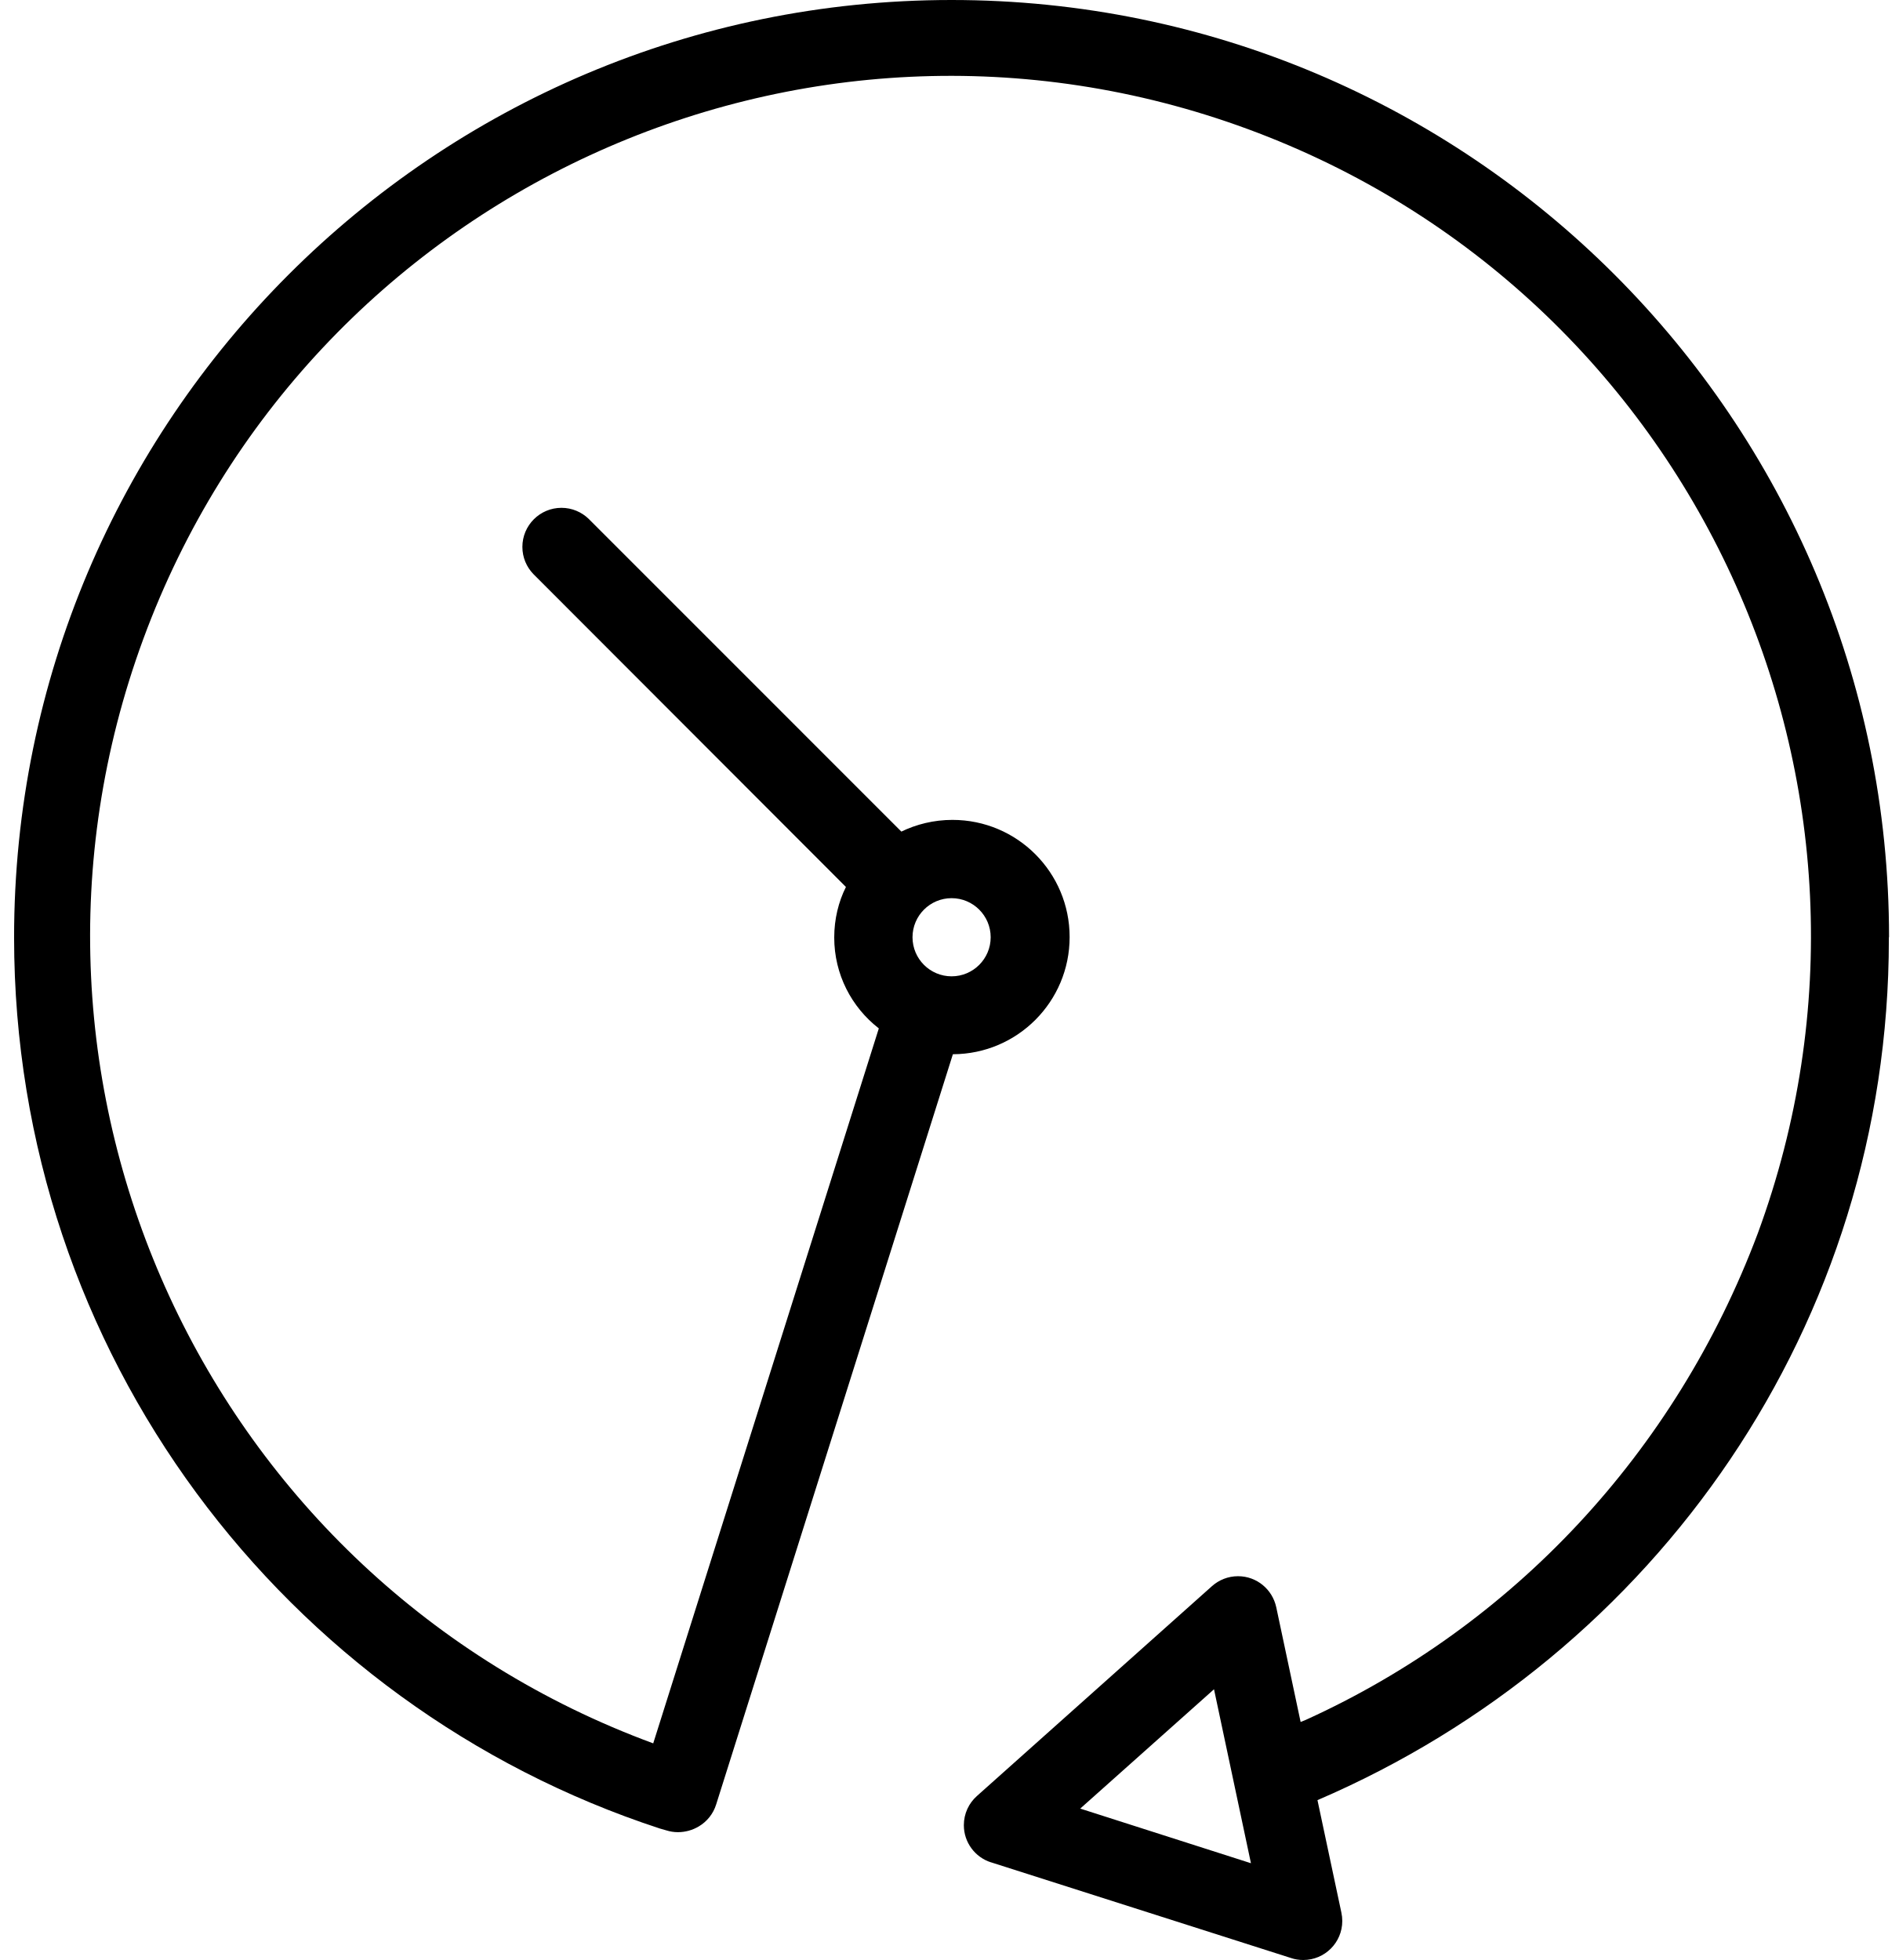
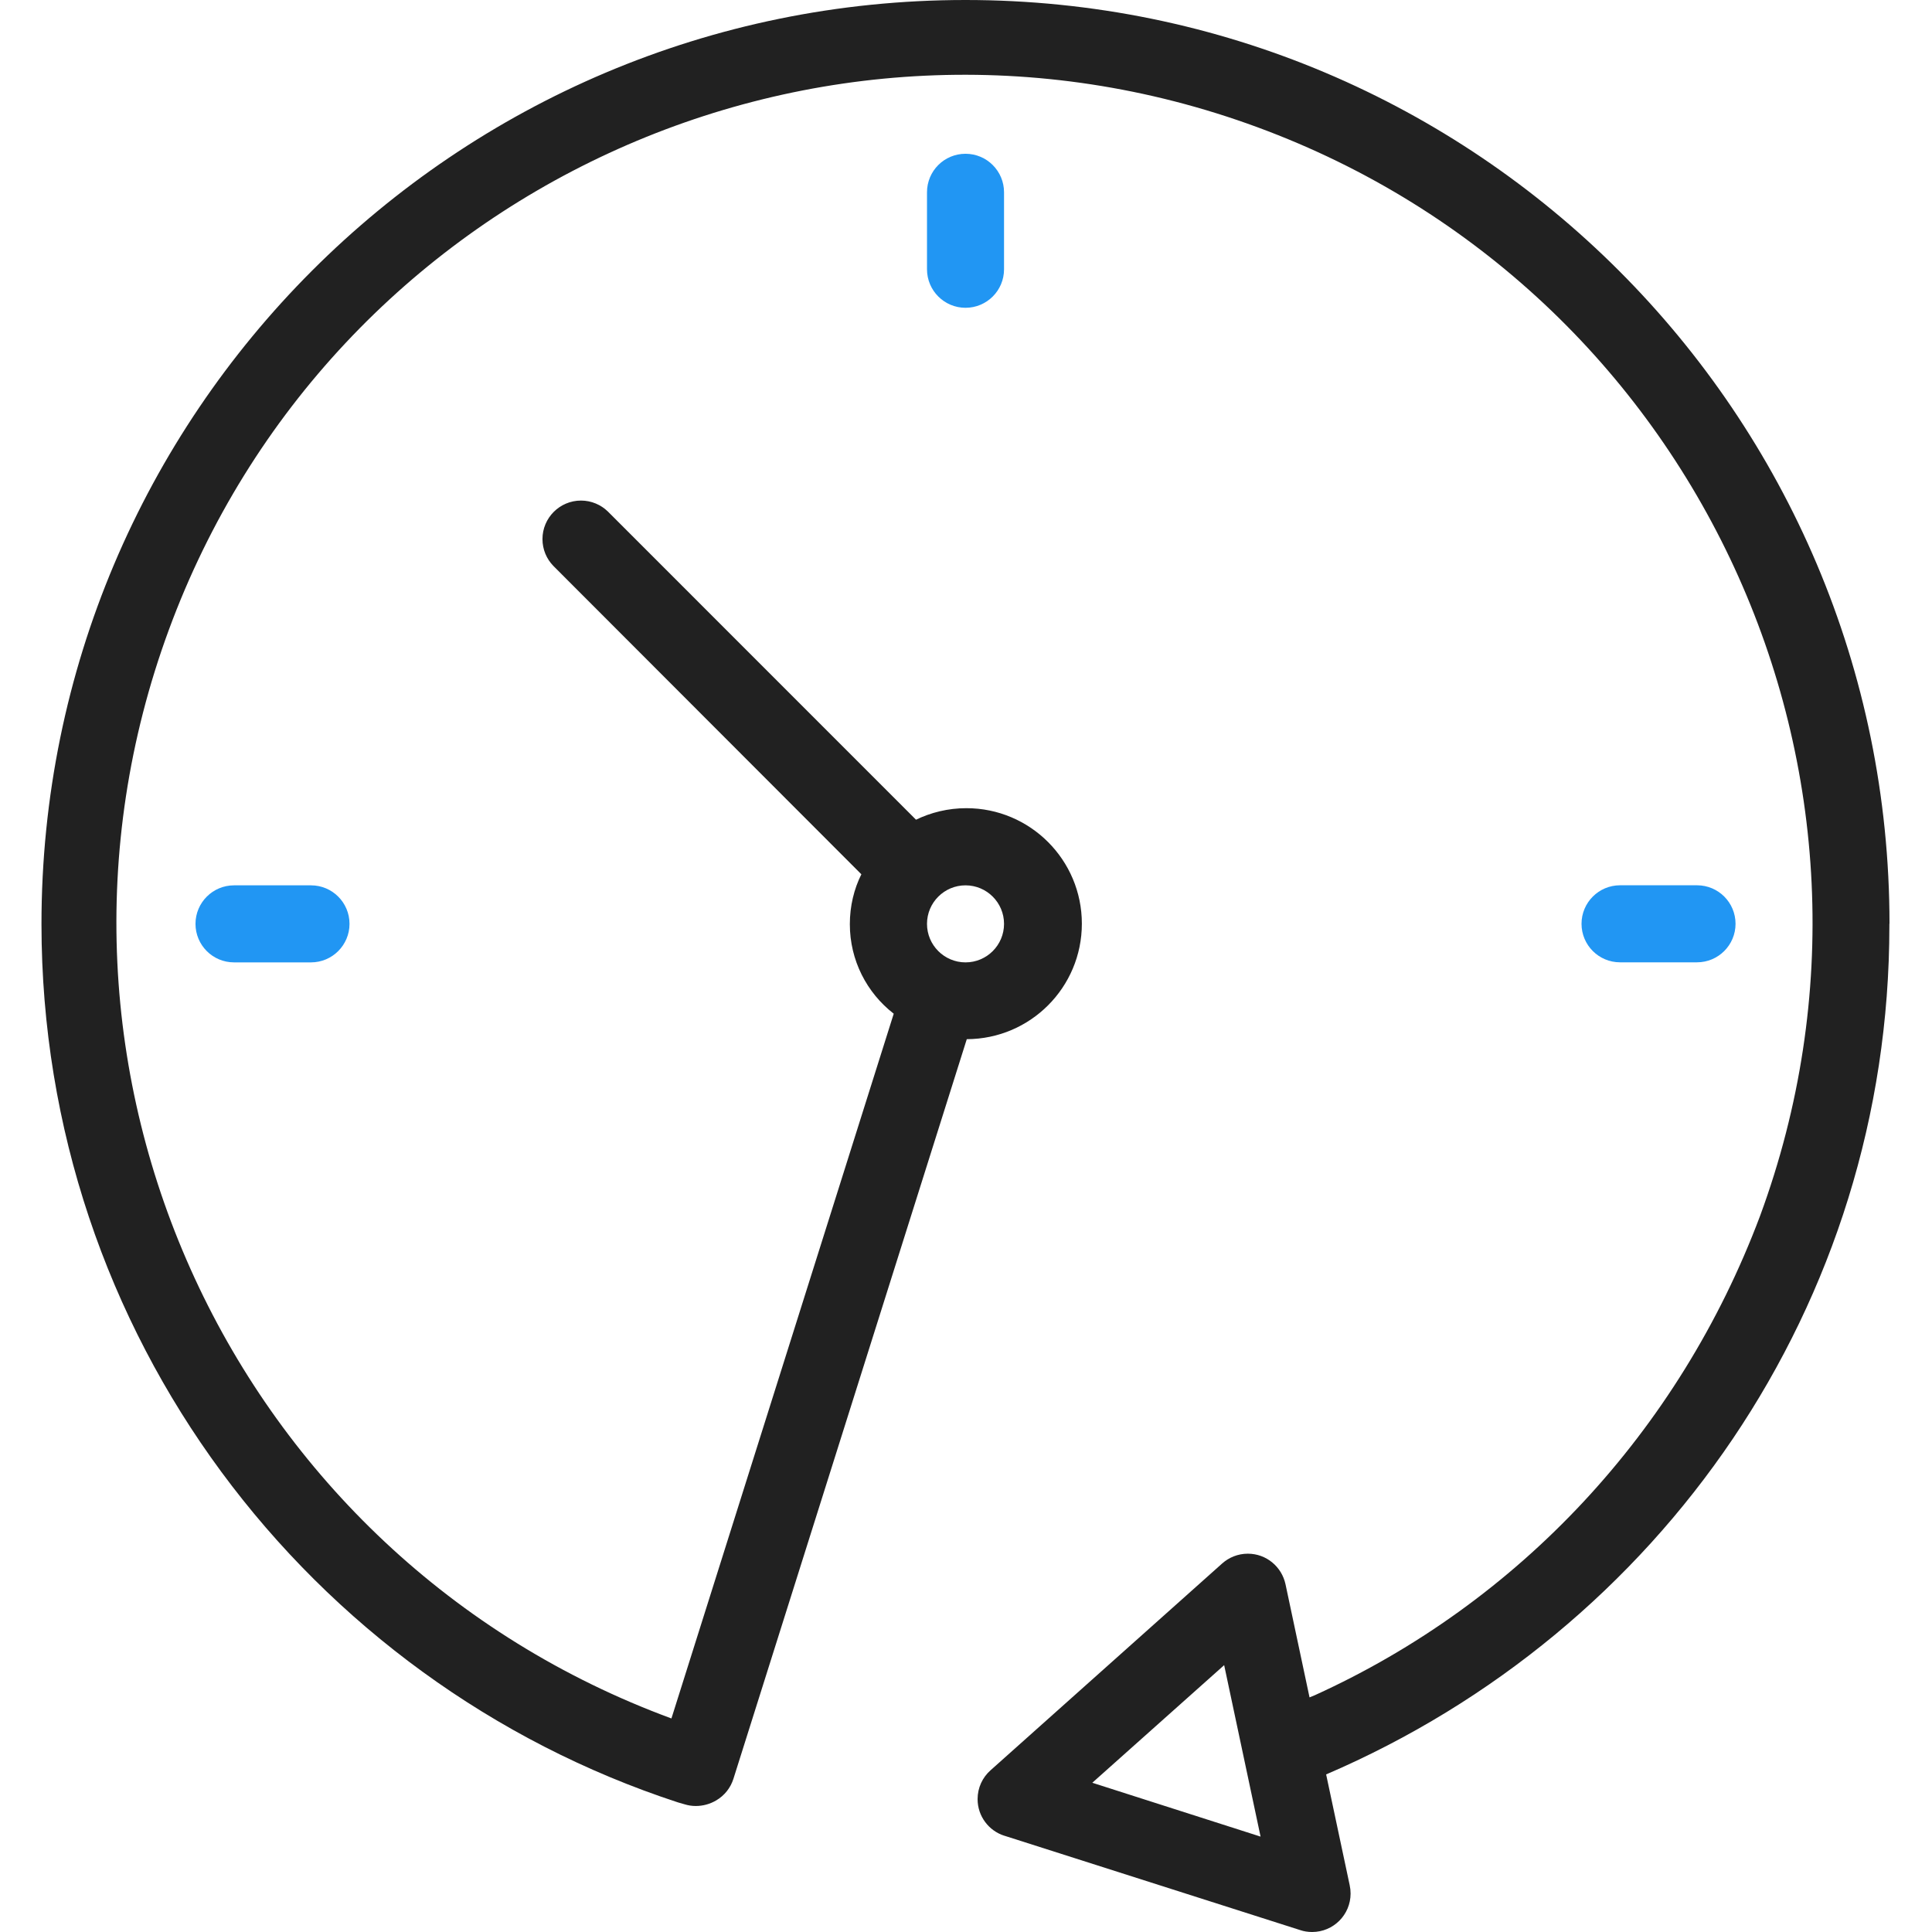
- <svg xmlns="http://www.w3.org/2000/svg" version="1.1" width="31" height="32" viewBox="0 0 31 32">
-   <path d="M30.839 15.301c-0.001-8.452-6.855-15.303-15.308-15.301s-15.303 6.855-15.301 15.308c0.002 6.788 4.422 12.543 10.541 14.545l0.108 0.031c0.061 0.019 0.123 0.029 0.187 0.029 0.12 0 0.238-0.032 0.342-0.094 0.135-0.080 0.236-0.207 0.283-0.357l3.865-12.25c1.054-0.004 1.906-0.859 1.906-1.913 0-1.056-0.856-1.913-1.913-1.913-0.303 0-0.59 0.071-0.845 0.196l0.011-0.005-5.106-5.107c-0.114-0.11-0.271-0.179-0.443-0.179-0.352 0-0.638 0.286-0.638 0.638 0 0.172 0.068 0.328 0.179 0.443l-0-0 5.103 5.109c-0.121 0.241-0.191 0.525-0.191 0.825 0 0.602 0.283 1.137 0.724 1.481l0.004 0.003-3.683 11.673c-7.278-2.681-11.004-10.754-8.324-18.032s10.754-11.004 18.032-8.323c7.278 2.681 11.004 10.754 8.323 18.032-1.345 3.581-4.003 6.406-7.374 7.938l-0.088 0.036-0.398-1.874c-0.063-0.291-0.318-0.506-0.624-0.506-0.164 0-0.313 0.062-0.426 0.163l0.001-0.001-3.837 3.426c-0.132 0.117-0.214 0.287-0.214 0.477 0 0.283 0.185 0.524 0.441 0.606l0.005 0.001 4.899 1.563c0.058 0.020 0.126 0.031 0.196 0.031 0.352 0 0.637-0.285 0.637-0.637 0-0.047-0.005-0.093-0.015-0.138l0.001 0.004-0.391-1.839c5.528-2.374 9.328-7.772 9.328-14.057 0-0.011 0-0.023-0-0.034v0.002zM15.535 14.664c0.352 0 0.638 0.286 0.638 0.638s-0.286 0.638-0.638 0.638v0c-0.352 0-0.638-0.286-0.638-0.638s0.286-0.638 0.638-0.638v0zM17.635 29.528l2.184-1.948 0.603 2.84-2.787-0.892z" />
+ <svg xmlns="http://www.w3.org/2000/svg" version="1.1" width="32" height="32" viewBox="0 0 32 32">
+   <path fill="#212121" d="M31.296 15.301c-0.001-8.452-6.855-15.303-15.308-15.301s-15.303 6.855-15.301 15.308c0.002 6.788 4.422 12.543 10.541 14.545l0.108 0.031c0.061 0.019 0.123 0.029 0.187 0.029 0.12 0 0.238-0.032 0.342-0.094 0.135-0.080 0.236-0.207 0.283-0.357l3.865-12.25c1.054-0.004 1.906-0.859 1.906-1.913 0-1.056-0.856-1.913-1.913-1.913-0.303 0-0.59 0.071-0.845 0.196l0.011-0.005-5.106-5.107c-0.114-0.11-0.271-0.179-0.443-0.179-0.352 0-0.638 0.286-0.638 0.638 0 0.172 0.068 0.328 0.179 0.443l-0-0 5.103 5.109c-0.121 0.241-0.191 0.525-0.191 0.826 0 0.602 0.283 1.137 0.723 1.48l0.004 0.003-3.682 11.673c-7.278-2.681-11.004-10.754-8.324-18.032s10.754-11.004 18.032-8.323c7.278 2.681 11.004 10.754 8.323 18.032-1.345 3.581-4.003 6.406-7.374 7.938l-0.088 0.036-0.398-1.874c-0.063-0.291-0.318-0.506-0.624-0.506-0.164 0-0.313 0.062-0.426 0.163l0.001-0.001-3.837 3.426c-0.132 0.117-0.214 0.287-0.214 0.477 0 0.283 0.185 0.524 0.441 0.606l0.005 0.001 4.899 1.563c0.058 0.020 0.126 0.031 0.196 0.031 0.352 0 0.637-0.285 0.637-0.637 0-0.047-0.005-0.093-0.015-0.138l0.001 0.004-0.391-1.839c5.528-2.374 9.329-7.772 9.329-14.057 0-0.011 0-0.023-0-0.034v0.002zM15.992 14.664c0.352 0 0.638 0.286 0.638 0.638s-0.285 0.638-0.638 0.638v0c-0.352 0-0.638-0.286-0.638-0.638s0.286-0.638 0.638-0.638v0zM18.092 29.528l2.184-1.948 0.603 2.84-2.787-0.892z" />
+   <path fill="#2196f3" d="M15.354 3.185v1.275c0 0.352 0.286 0.638 0.638 0.638s0.638-0.285 0.638-0.638v0-1.275c0-0.352-0.285-0.638-0.638-0.638s-0.638 0.285-0.638 0.638v0zM3.876 14.664c-0.352 0-0.638 0.286-0.638 0.638s0.285 0.638 0.638 0.638h1.275c0.352 0 0.638-0.286 0.638-0.638s-0.285-0.638-0.638-0.638h-1.275zM28.108 15.939c0.352 0 0.638-0.286 0.638-0.638s-0.285-0.638-0.638-0.638h-1.275c-0.352 0-0.638 0.286-0.638 0.638s0.285 0.638 0.638 0.638h1.275z" />
</svg>
